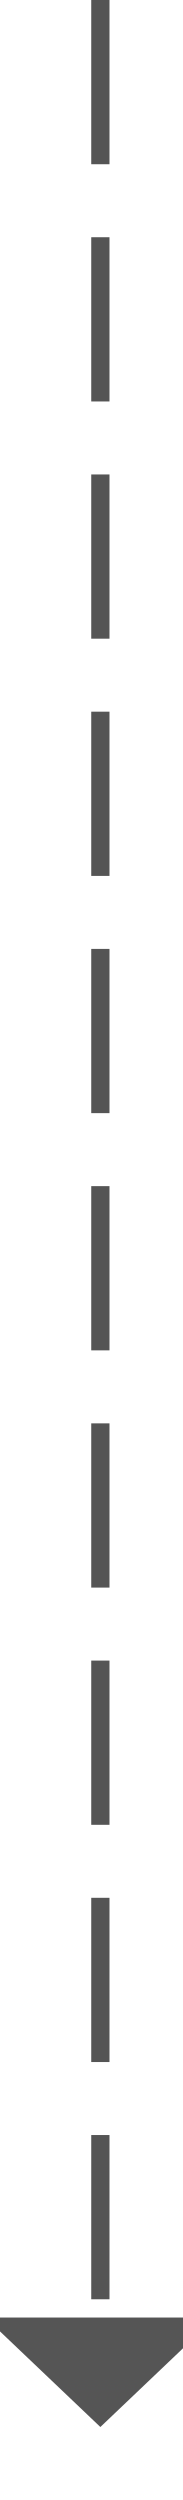
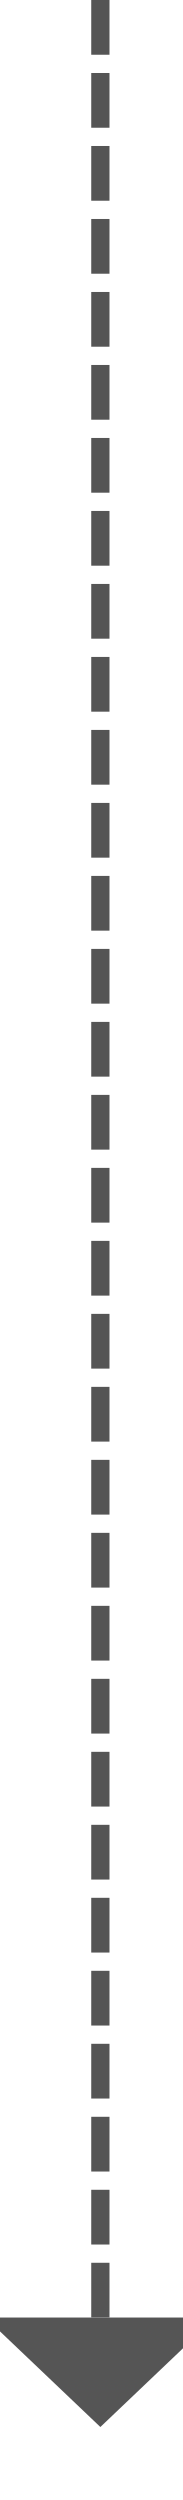
<svg xmlns="http://www.w3.org/2000/svg" version="1.1" width="10px" height="137px" preserveAspectRatio="xMidYMin meet" viewBox="1851 1049  8 137">
-   <path d="M 1855.5 1049  L 1855.5 1177  " stroke-width="1" stroke-dasharray="9,4" stroke="#555555" fill="none" />
+   <path d="M 1855.5 1049  L 1855.5 1177  " stroke-width="1" stroke-dasharray="3,1" stroke="#555555" fill="none" />
  <path d="M 1849.2 1176  L 1855.5 1182  L 1861.8 1176  L 1849.2 1176  Z " fill-rule="nonzero" fill="#555555" stroke="none" />
</svg>
